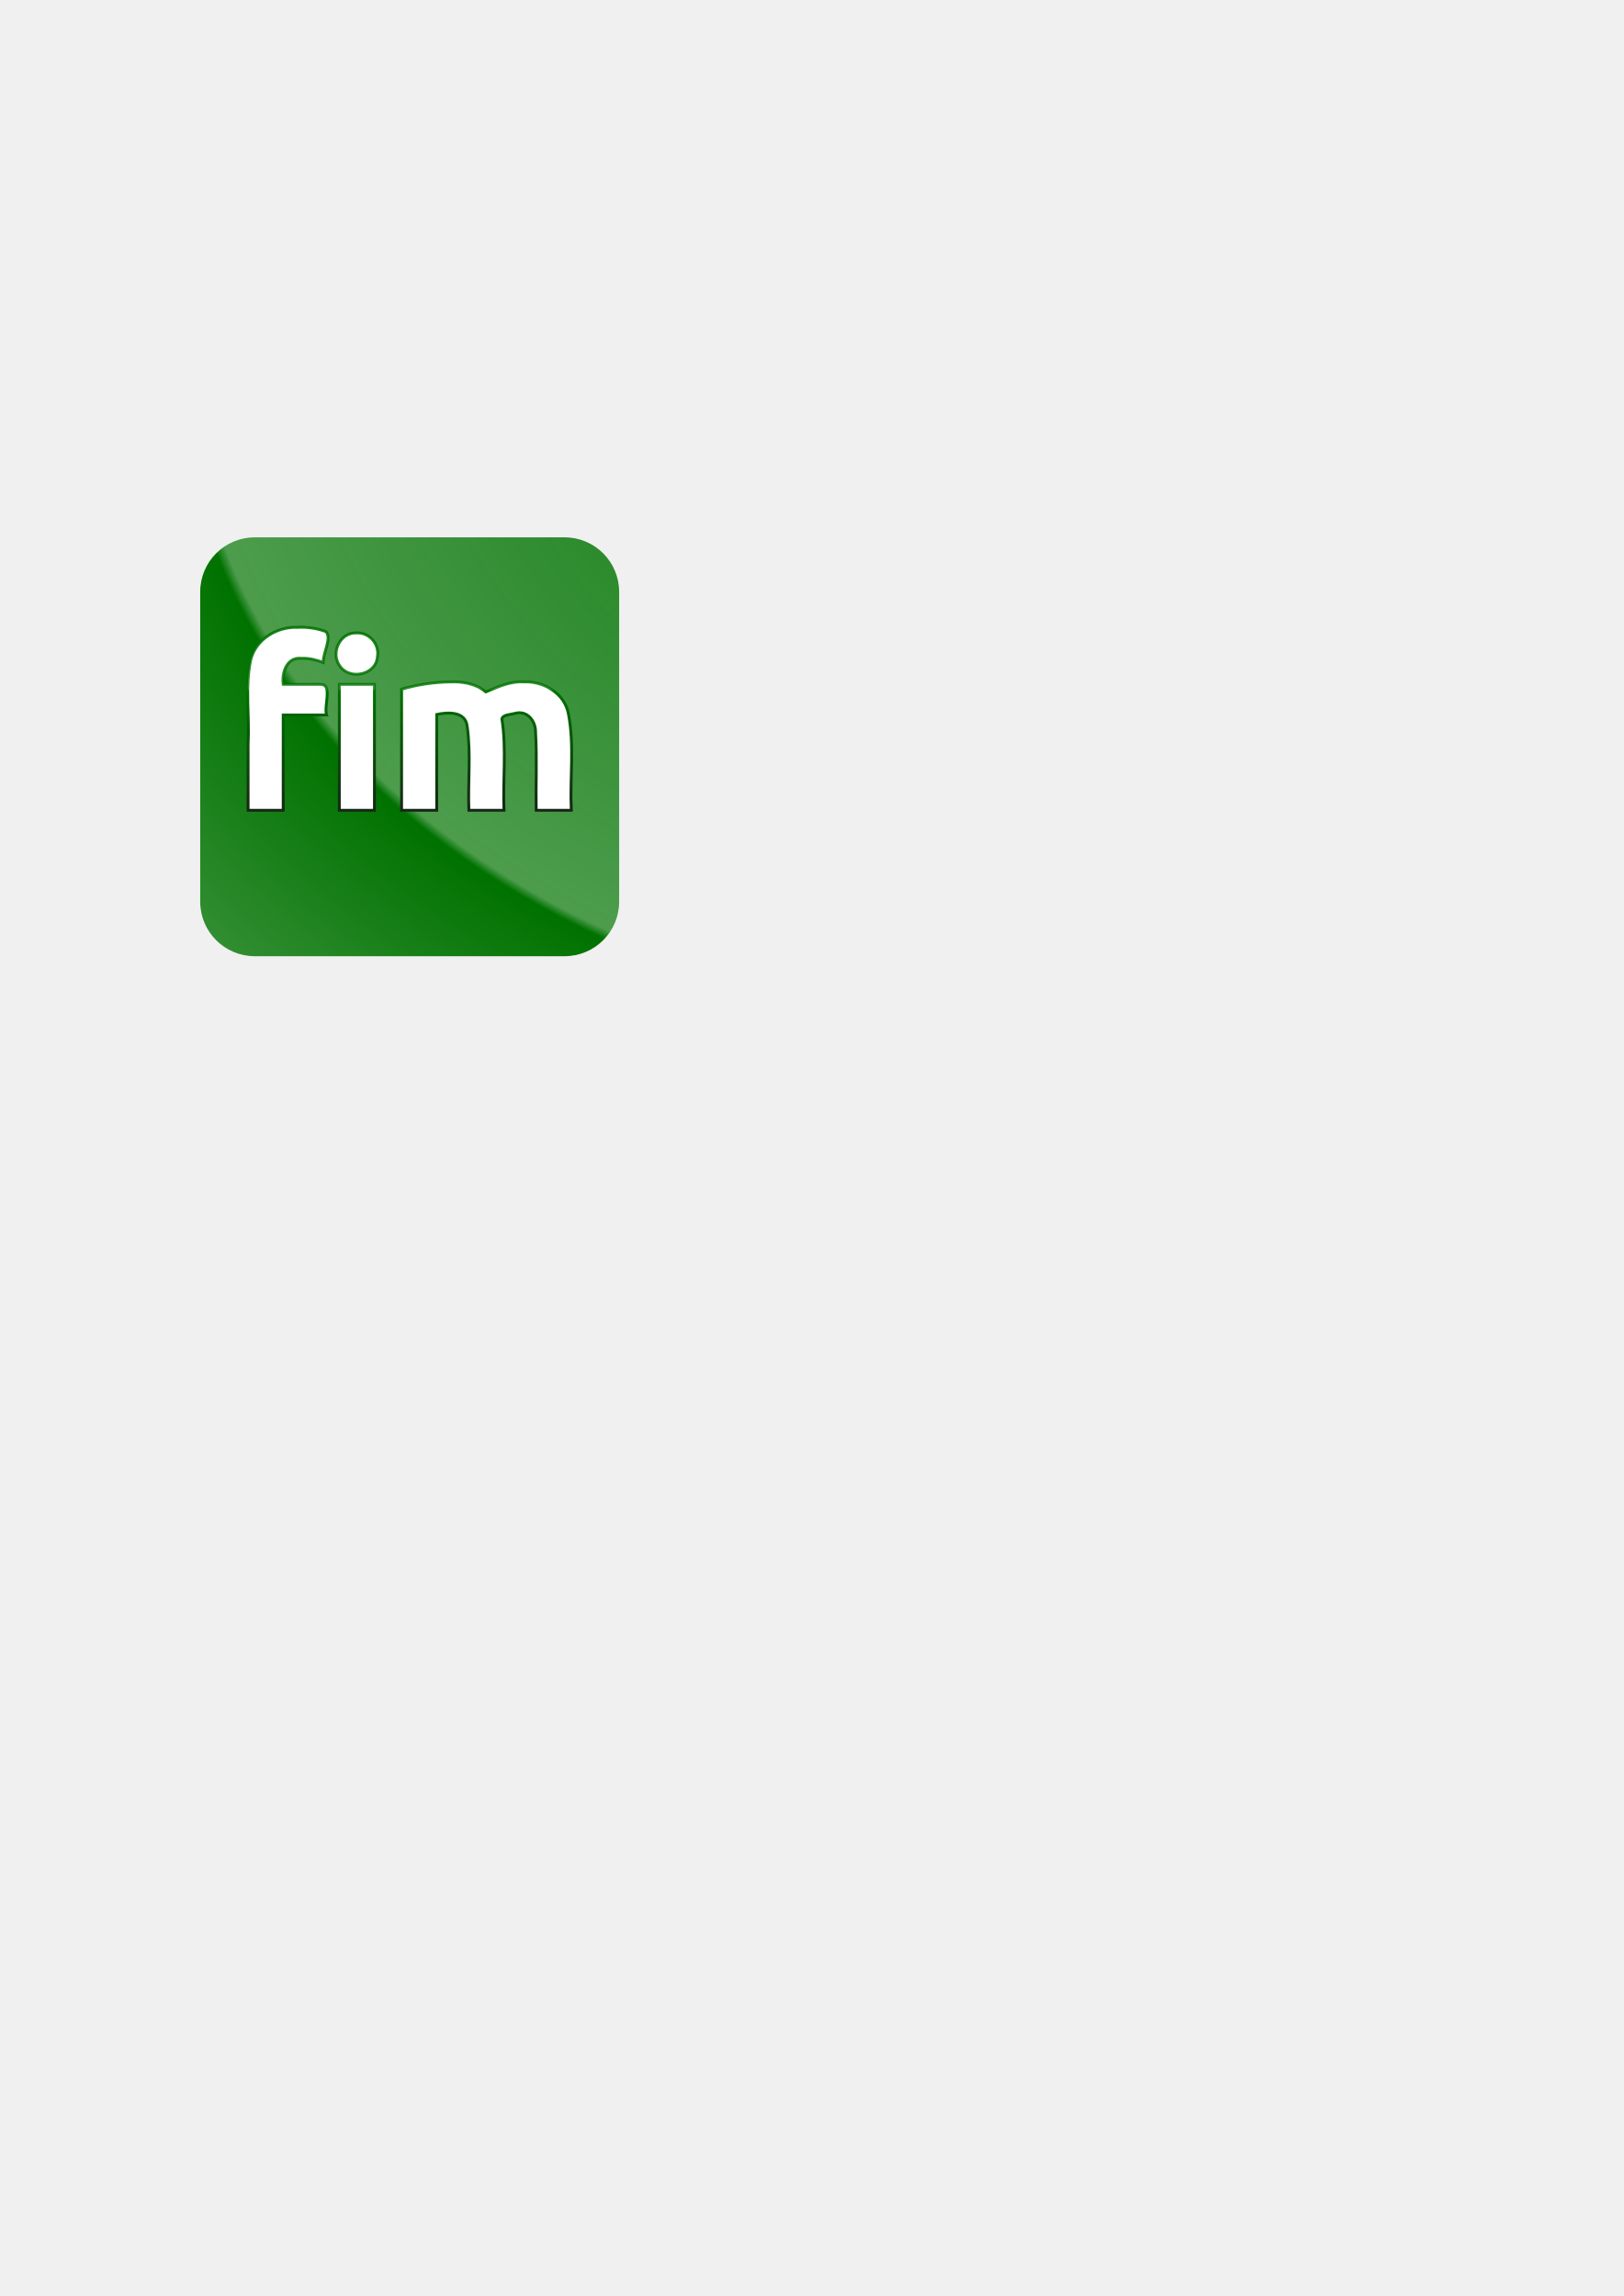
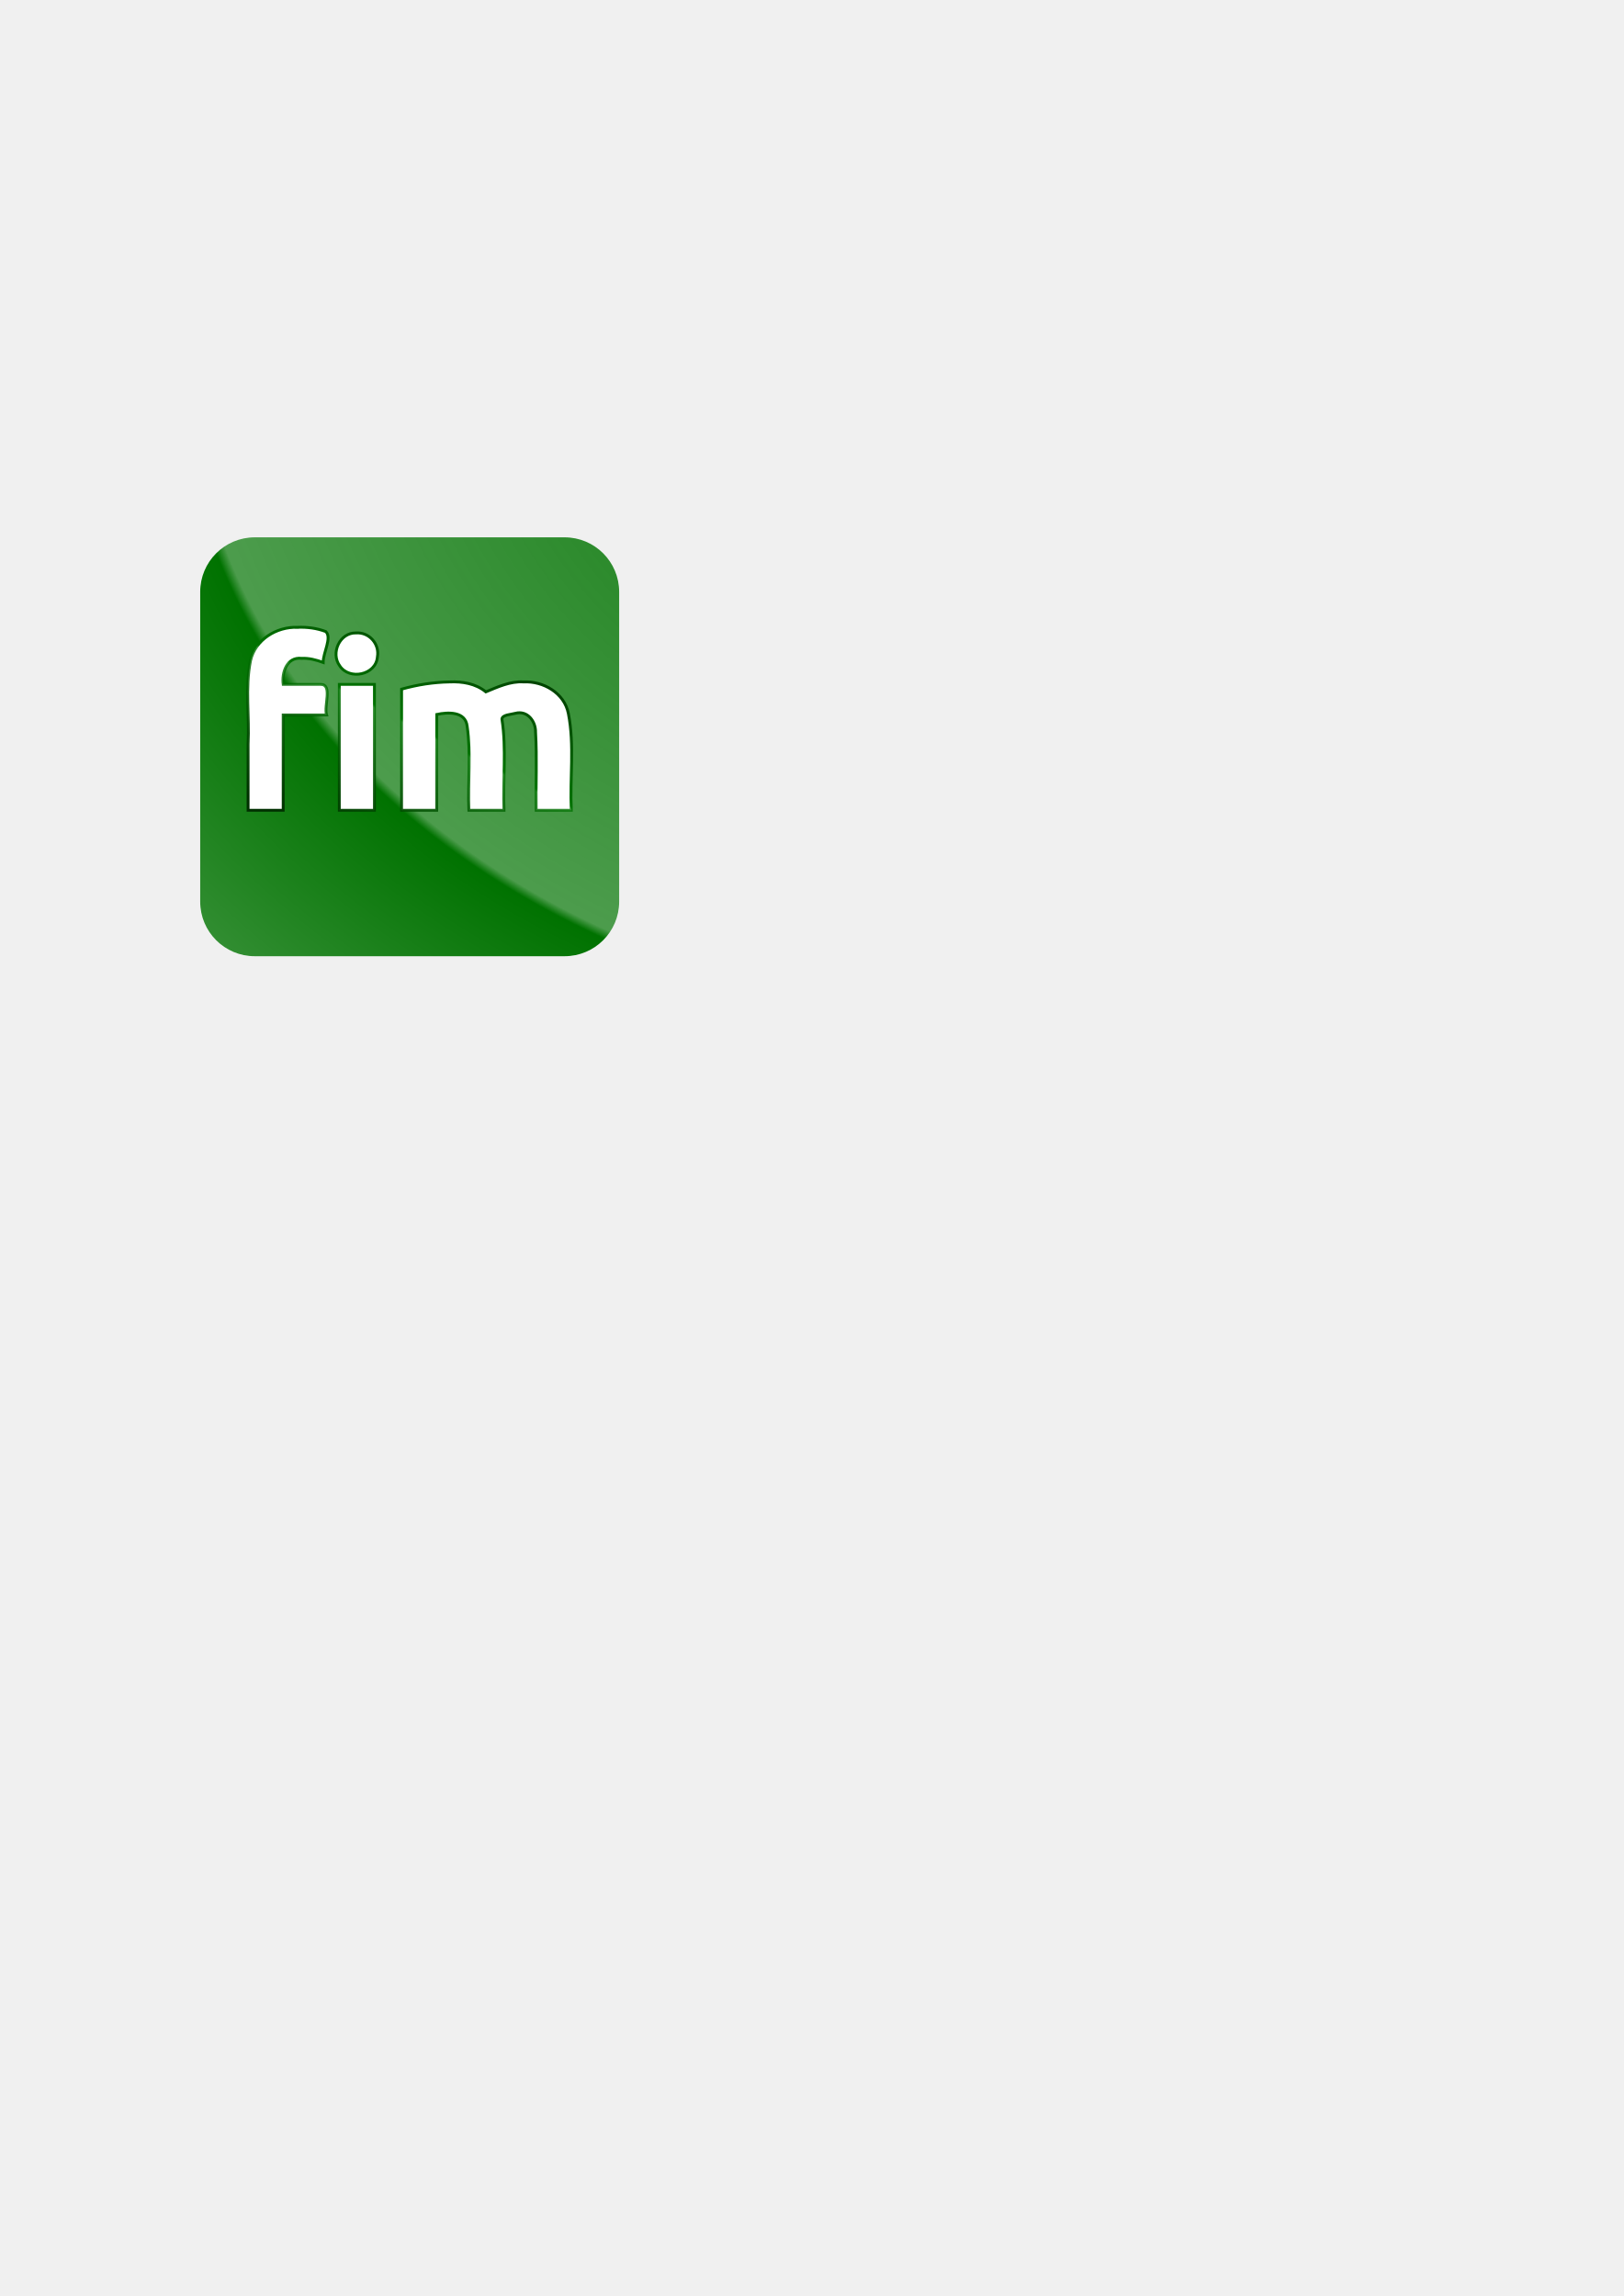
<svg xmlns="http://www.w3.org/2000/svg" xmlns:ns1="http://www.openswatchbook.org/uri/2009/osb" xmlns:xlink="http://www.w3.org/1999/xlink" width="210mm" height="297mm" viewBox="0 0 744.094 1052.362" id="svg2" version="1.1">
  <defs id="defs4">
+     <linearGradient id="linearGradient4155">
+       <stop style="stop-color:#003000;stop-opacity:1" offset="0" id="stop4157" />
+       <stop id="stop4159" offset="0.497" style="stop-color:#007200;stop-opacity:0.8" />
+       <stop id="stop4161" offset="0.508" style="stop-color:#007200;stop-opacity:1" />
+       <stop style="stop-color:#003000;stop-opacity:1" offset="1" id="stop4163" />
+     </linearGradient>
    <linearGradient id="linearGradient4160">
      <stop style="stop-color:#ffffff;stop-opacity:1;" offset="0" id="stop4162" />
      <stop style="stop-color:#ffffff;stop-opacity:0;" offset="1" id="stop4164" />
    </linearGradient>
    <linearGradient id="linearGradient4150">
      <stop id="stop4152" offset="0" style="stop-color:#007200;stop-opacity:1;" />
      <stop style="stop-color:#007200;stop-opacity:0.8" offset="0.497" id="stop4154" />
      <stop style="stop-color:#007200;stop-opacity:1" offset="0.508" id="stop4156" />
      <stop id="stop4158" offset="1" style="stop-color:#1a1a1a;stop-opacity:1" />
    </linearGradient>
    <linearGradient id="linearGradient4210">
      <stop style="stop-color:#007200;stop-opacity:1;" offset="0" id="stop4212" />
      <stop id="stop4220" offset="0.39" style="stop-color:#007200;stop-opacity:0.7" />
      <stop id="stop4218" offset="0.395" style="stop-color:#007200;stop-opacity:1" />
      <stop style="stop-color:#ffffff;stop-opacity:1" offset="1" id="stop4214" />
    </linearGradient>
    <linearGradient id="linearGradient5582" ns1:paint="solid">
      <stop id="stop5584" offset="1" style="stop-color:#000000;stop-opacity:1;" />
    </linearGradient>
    <linearGradient xlink:href="#linearGradient4150" id="linearGradient5619" x1="280.426" y1="417.597" x2="280.426" y2="356.703" gradientUnits="userSpaceOnUse" gradientTransform="matrix(1.079971,0,0,1.079971,-76.0431,-80.16934)" />
    <radialGradient xlink:href="#linearGradient4160" id="radialGradient4166" cx="184.672" cy="332.065" fx="184.672" fy="332.065" r="84.963" gradientTransform="matrix(1,0,0,0.3951122,0,200.8623)" gradientUnits="userSpaceOnUse" />
    <radialGradient xlink:href="#linearGradient4210" id="radialGradient4156" cx="124.512" cy="309.943" fx="124.512" fy="309.943" r="96" gradientUnits="userSpaceOnUse" gradientTransform="matrix(-10.14102,1.0099945e-6,-8.0593594e-7,-8.092136,1729.422,2671.414)" />
-     <linearGradient xlink:href="#linearGradient4150" id="linearGradient4208" gradientUnits="userSpaceOnUse" gradientTransform="matrix(1.139746,0,0,1.139746,-68.48521,-100.2239)" x1="238.255" y1="308.233" x2="238.255" y2="422.044" />
+     <linearGradient xlink:href="#linearGradient4155" id="linearGradient4208" gradientUnits="userSpaceOnUse" gradientTransform="matrix(1.139746,0,0,1.139746,-68.48521,-100.2239)" x1="207.225" y1="432.619" x2="257.96" y2="334.639" />
  </defs>
  <g id="layer1">
    <rect rx="25" y="246.28" x="91.743" height="192" width="192" id="rect3348" style="fill:#ffffff;fill-opacity:1;fill-rule:nonzero;stroke:none;stroke-width:2;stroke-miterlimit:4;stroke-dasharray:none;stroke-opacity:0.961" />
    <rect style="fill:url(#radialGradient4156);fill-opacity:1;fill-rule:nonzero;stroke:none;stroke-width:2;stroke-miterlimit:4;stroke-dasharray:none;stroke-opacity:0.961" id="rect6256" width="192" height="192" x="91.743" y="246.28" rx="25" />
    <path style="font-style:normal;font-variant:normal;font-weight:500;font-stretch:normal;font-size:115.995px;line-height:100%;font-family:Ubuntu;-inkscape-font-specification:'Ubuntu, Medium';text-align:start;letter-spacing:0px;word-spacing:0px;writing-mode:lr-tb;text-anchor:start;fill:#ffffff;fill-opacity:1;stroke:url(#linearGradient4208);stroke-width:1.308;stroke-linecap:butt;stroke-linejoin:miter;stroke-miterlimit:4;stroke-dasharray:none;stroke-opacity:1" d="m 136.309,287.528 c -9.553,-0.338 -19.328,5.625 -21.502,15.286 -2.557,12.549 -0.414,25.557 -1.117,38.273 0,10.099 0,20.198 0,30.297 5.364,0 10.728,0 16.091,0 0,-14.558 0,-29.116 0,-43.674 6.624,0 13.247,0 19.871,0 -1.285,-4.281 2.865,-13.997 -2.677,-14.021 -5.731,0 -11.463,0 -17.194,0 -0.729,-5.394 1.662,-12.719 8.415,-11.944 3.4,-0.173 6.732,0.734 9.9,1.877 -0.048,-4.46 4.13,-11.316 1.209,-14.147 -4.144,-1.561 -8.585,-2.132 -12.996,-1.948 z m 26.854,2.574 c -7.457,-0.213 -11.758,9.273 -7.474,15.07 4.421,6.749 16.602,4.222 17.262,-4.069 1.073,-5.922 -3.762,-11.423 -9.788,-11.001 z m 42.855,22.464 c -7.431,0.123 -14.836,1.286 -21.985,3.302 0,18.506 0,37.011 0,55.517 5.364,0 10.729,0 16.093,0 0.021,-14.633 -0.042,-29.337 0.031,-43.926 5.078,-1.103 13.164,-1.496 13.927,5.39 1.844,12.723 0.267,25.716 0.789,38.536 5.364,0 10.729,0 16.093,0 -0.589,-13.917 1.208,-28.034 -0.953,-41.837 0.198,-1.998 4.349,-2.068 6.118,-2.605 5.652,-1.511 9.444,3.792 9.302,8.687 0.701,11.895 0.066,23.842 0.282,35.755 5.364,0 10.728,0 16.091,0 -0.713,-14.768 1.538,-29.817 -1.358,-44.411 -1.857,-9.353 -11.454,-14.867 -20.533,-14.415 -6.071,-0.418 -12.173,2.461 -17.269,4.559 -4.65,-3.818 -10.779,-4.822 -16.63,-4.552 z m -50.515,2.908 c 0,18.637 0,37.274 0,55.91 5.364,0 10.728,0 16.091,0 0,-19.232 0,-38.463 0,-57.695 -5.364,0 -10.728,0 -16.091,0 l 0,0.892 0,0.892 z" id="text6301" />
  </g>
</svg>
